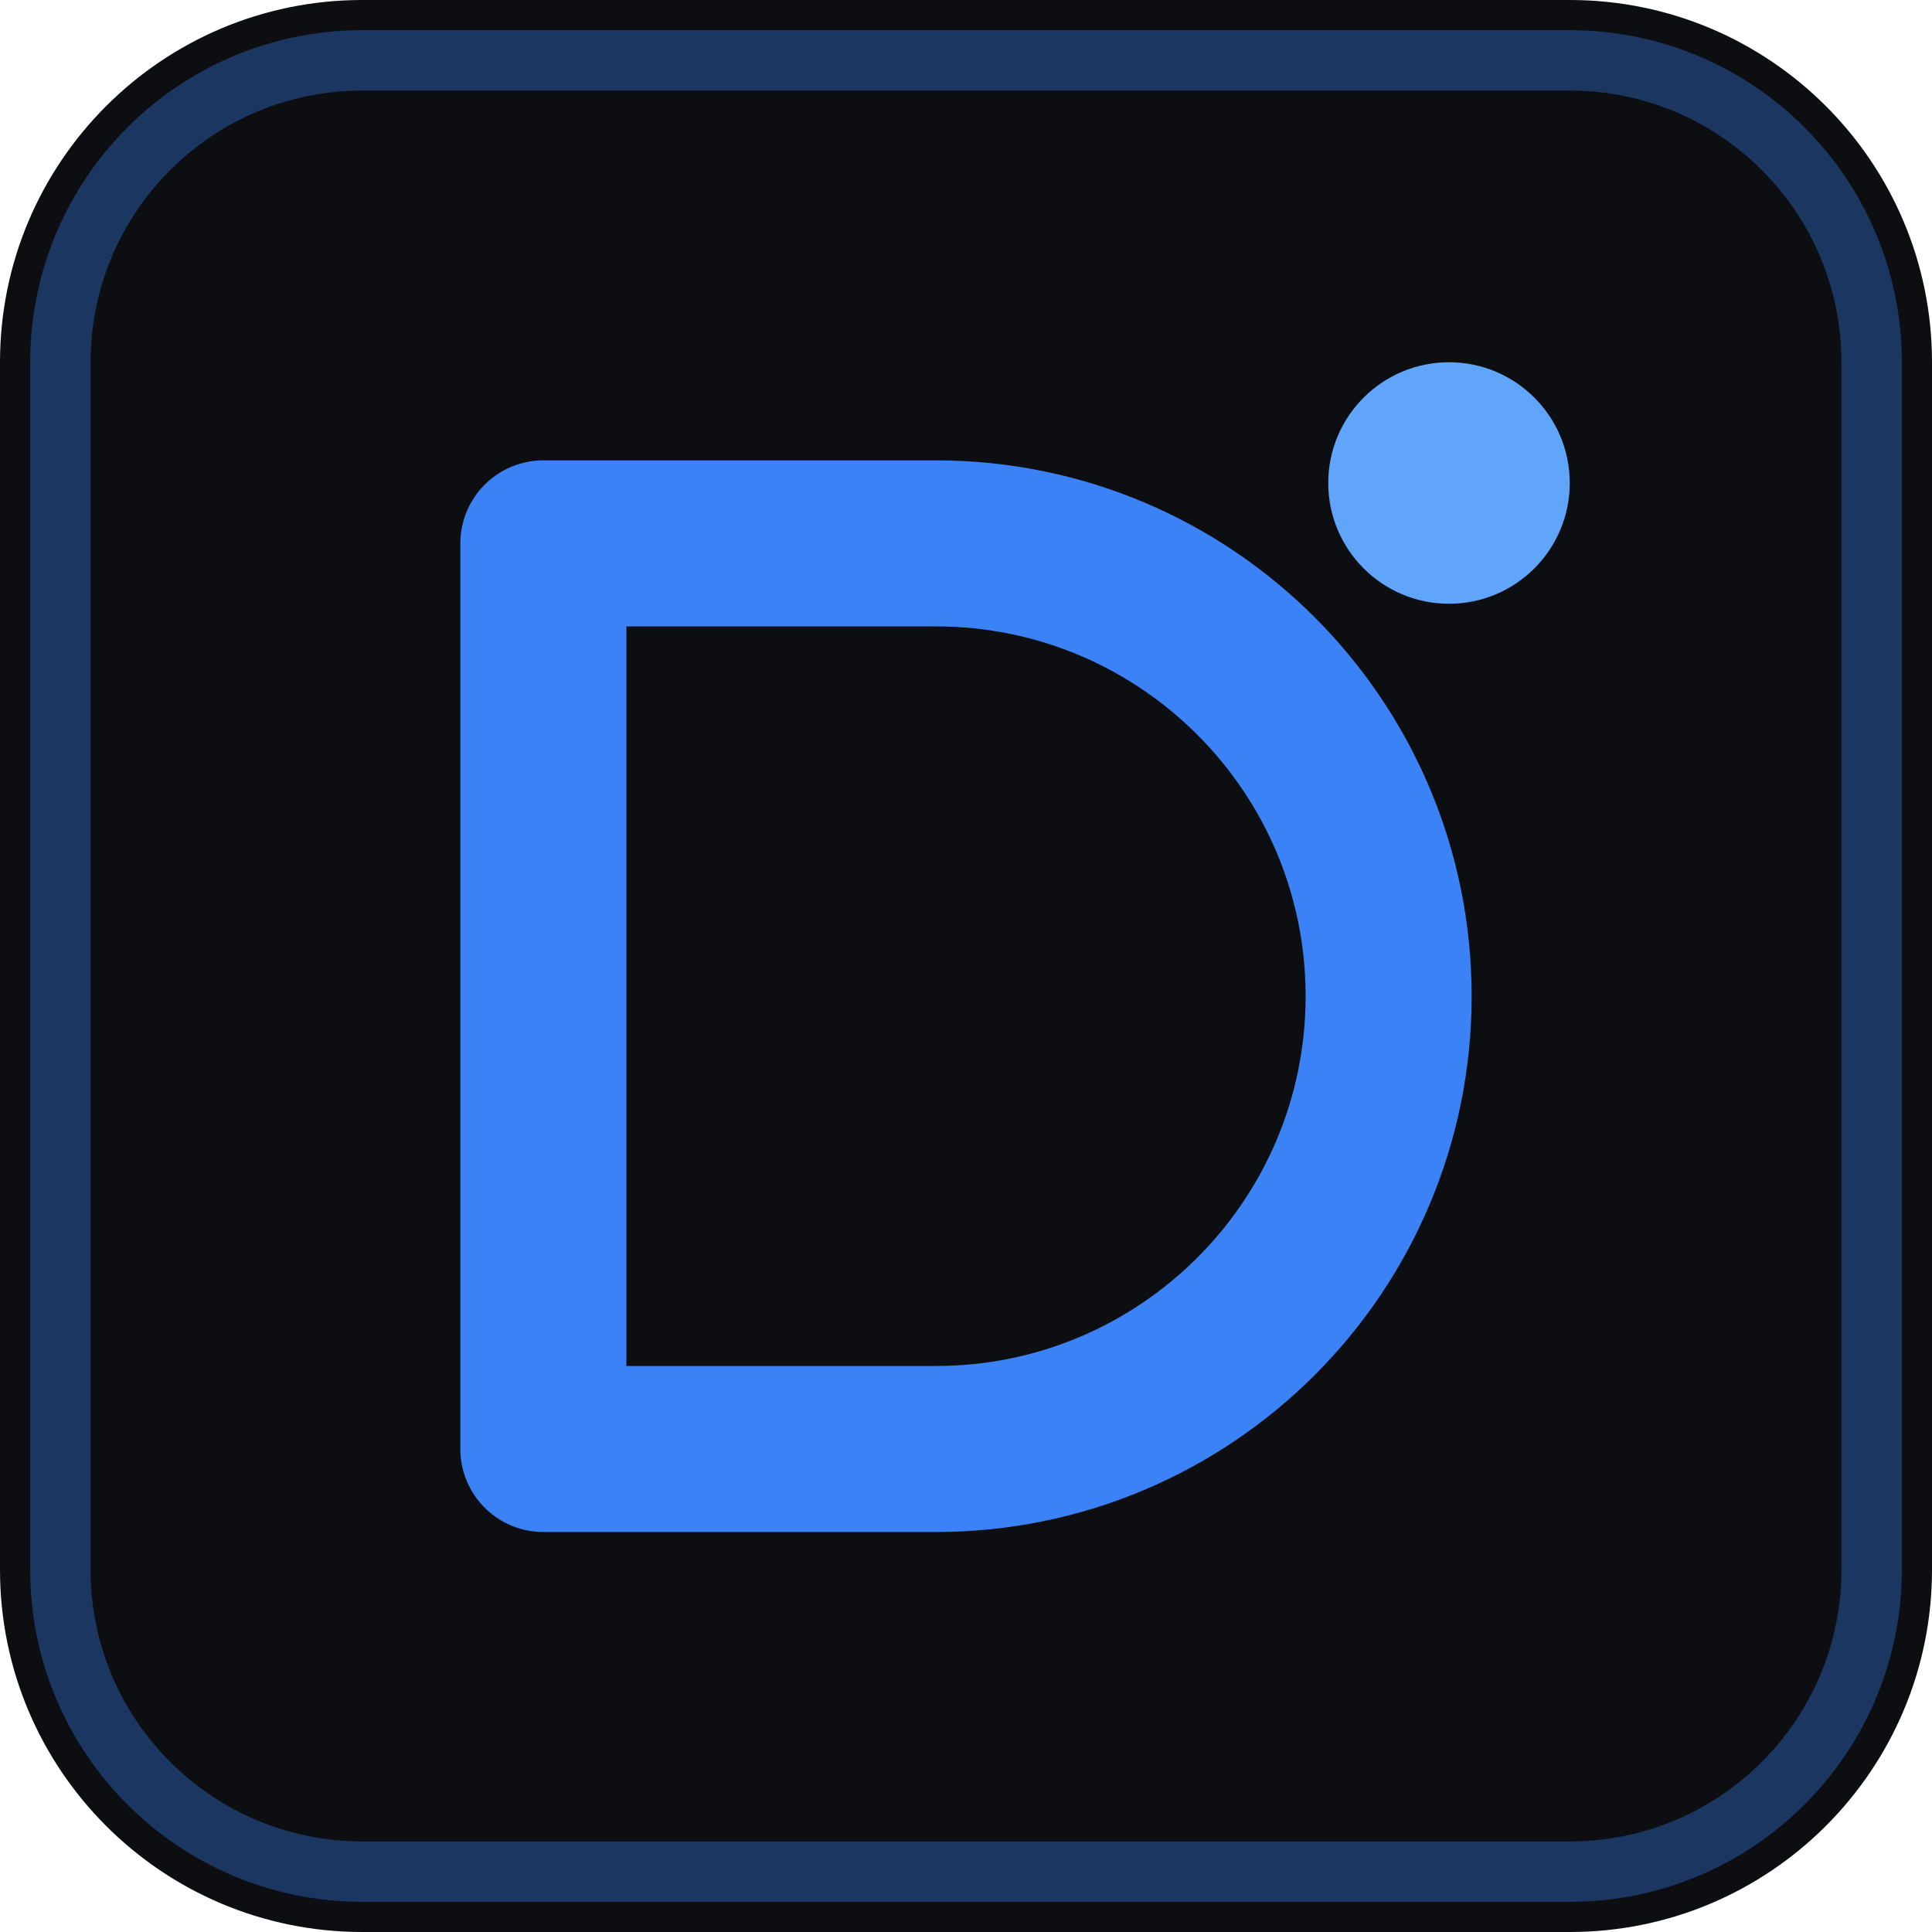
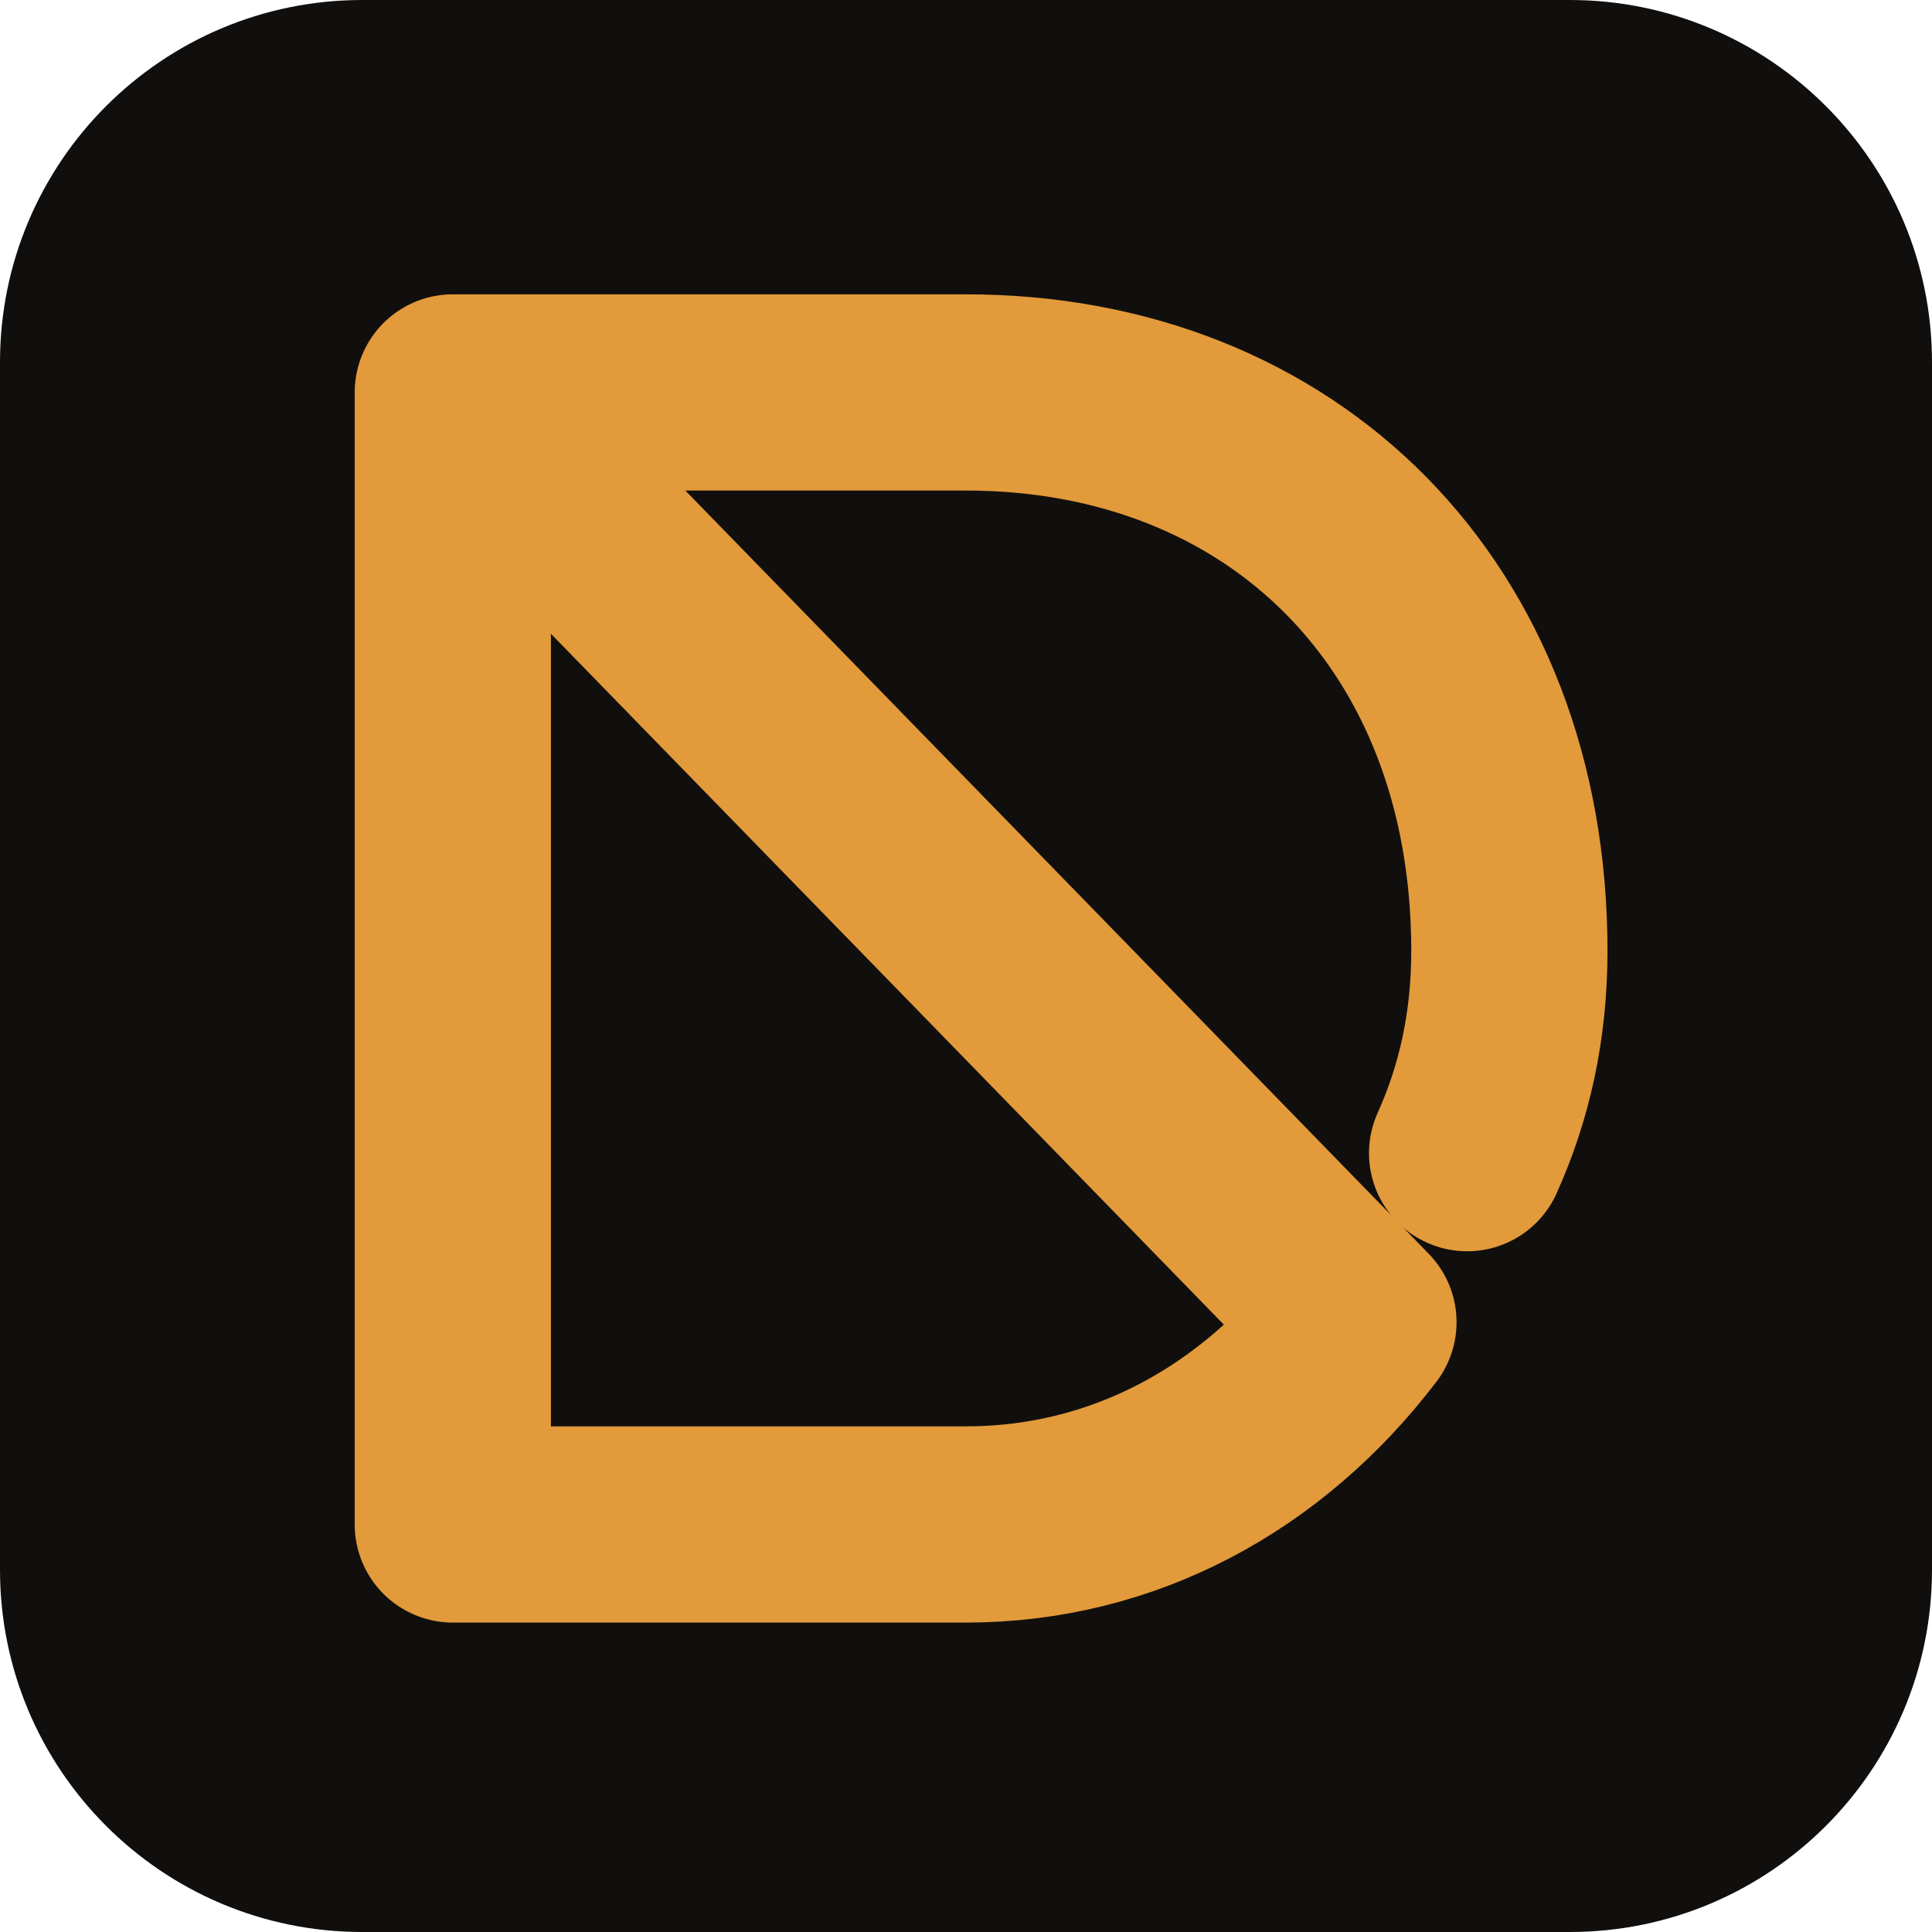
<svg xmlns="http://www.w3.org/2000/svg" viewBox="0 0 64 64" fill="none">
-   <rect width="64" height="64" rx="12" fill="#0d0e12" />
-   <rect x="2" y="2" width="60" height="60" rx="10" stroke="#3b82f6" stroke-opacity="0.35" stroke-width="2" />
-   <path d="M18 18H31C39.284 18 46 24.716 46 33C46 41.284 39.284 48 31 48H18V18Z" stroke="#3b82f6" stroke-width="5.5" stroke-linejoin="round" />
-   <circle cx="48" cy="16" r="4" fill="#60a5fa" />
+   <rect width="64" height="64" rx="12" fill="#110f0d" />
+   <path d="M15 13H32C42.5 13 50 20.4 50 31.5C50 34 49.5 36.2 48.6 38.2M45 43.8C41.8 48 37.2 50.5 32 50.5H15V13Z" stroke="#e29a3b" stroke-width="6.5" stroke-linecap="round" stroke-linejoin="round" />
</svg>
